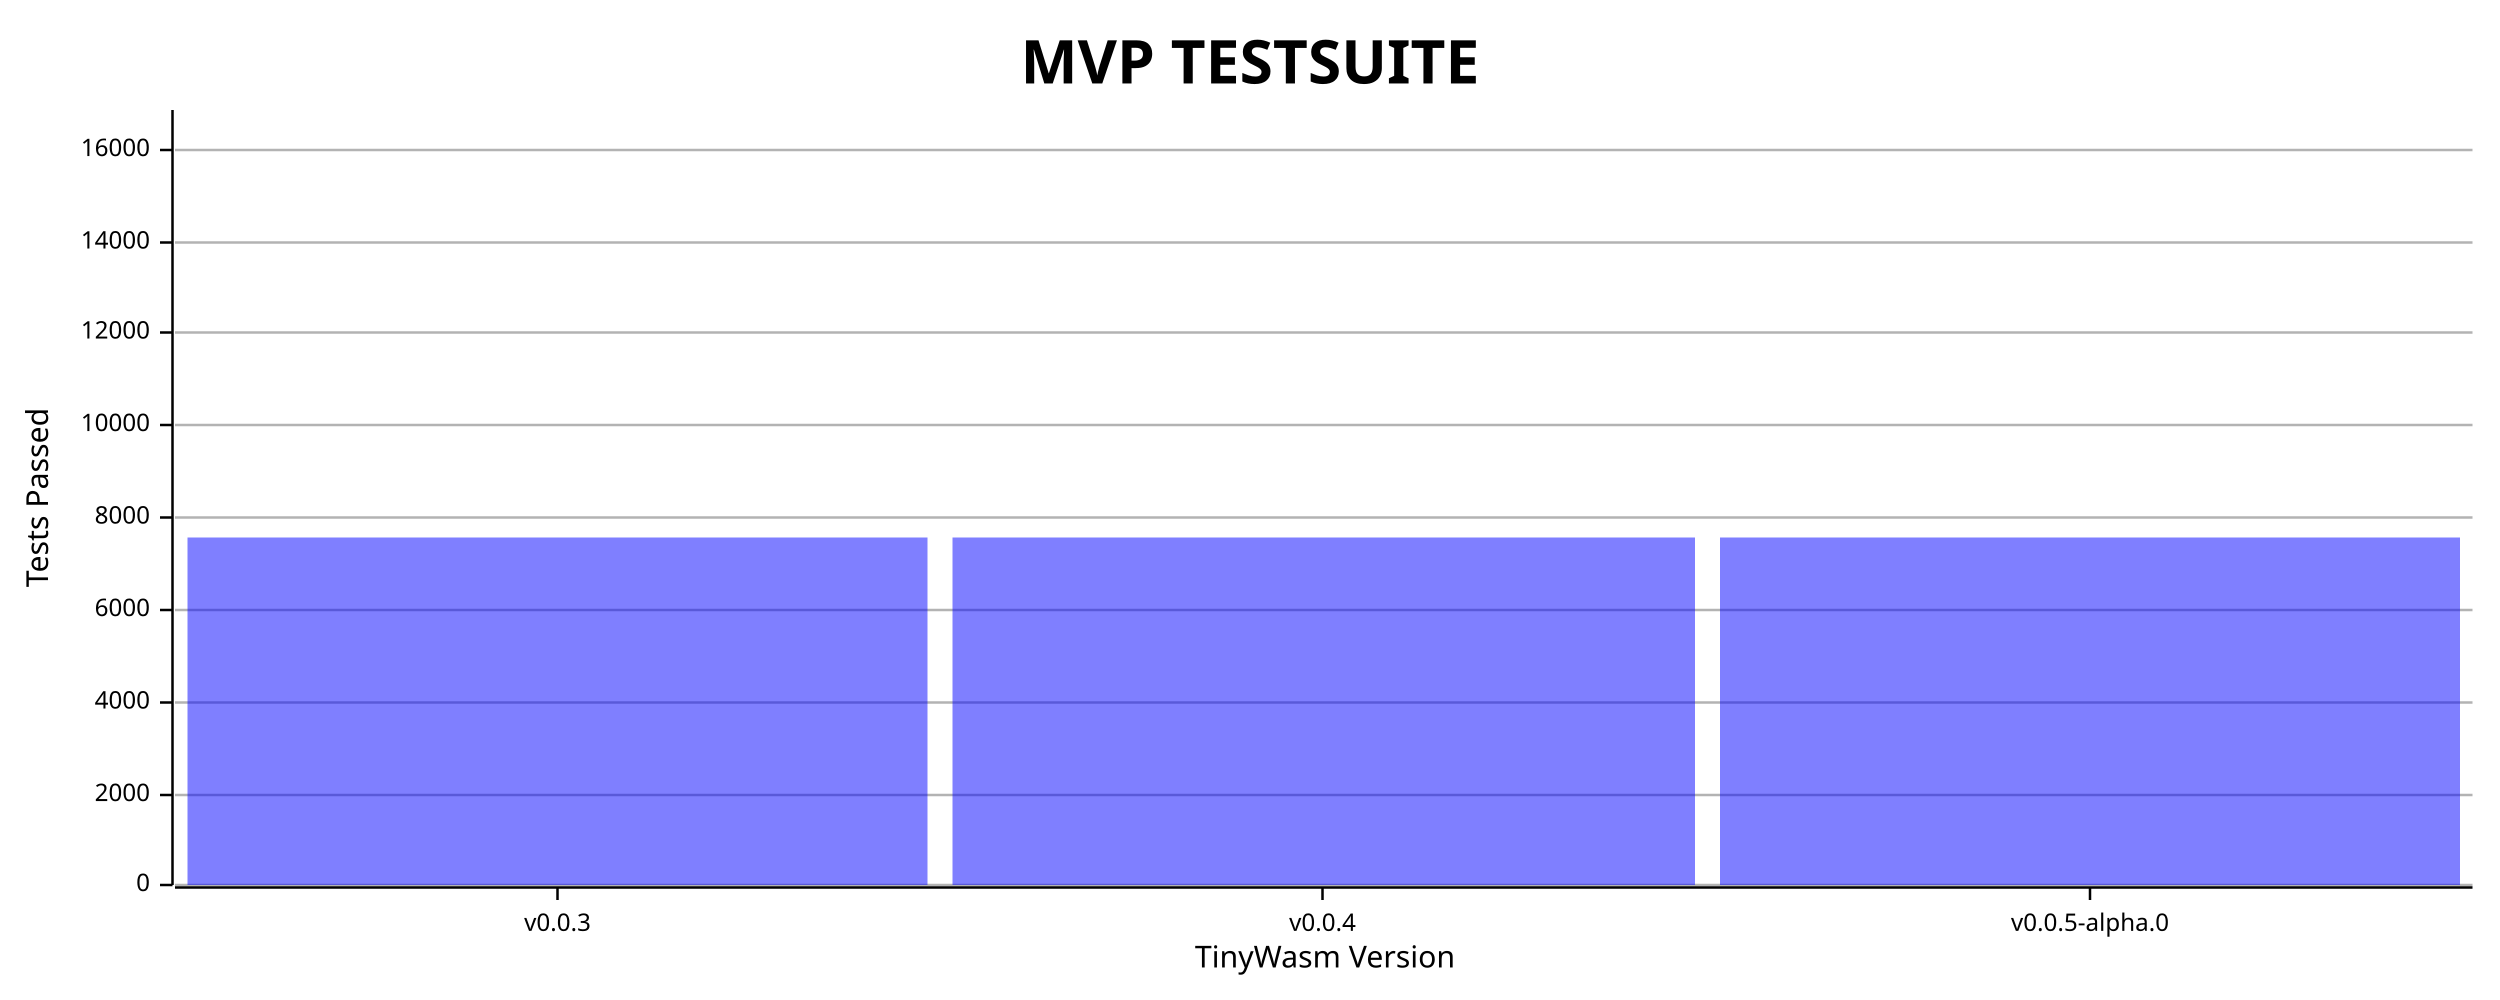
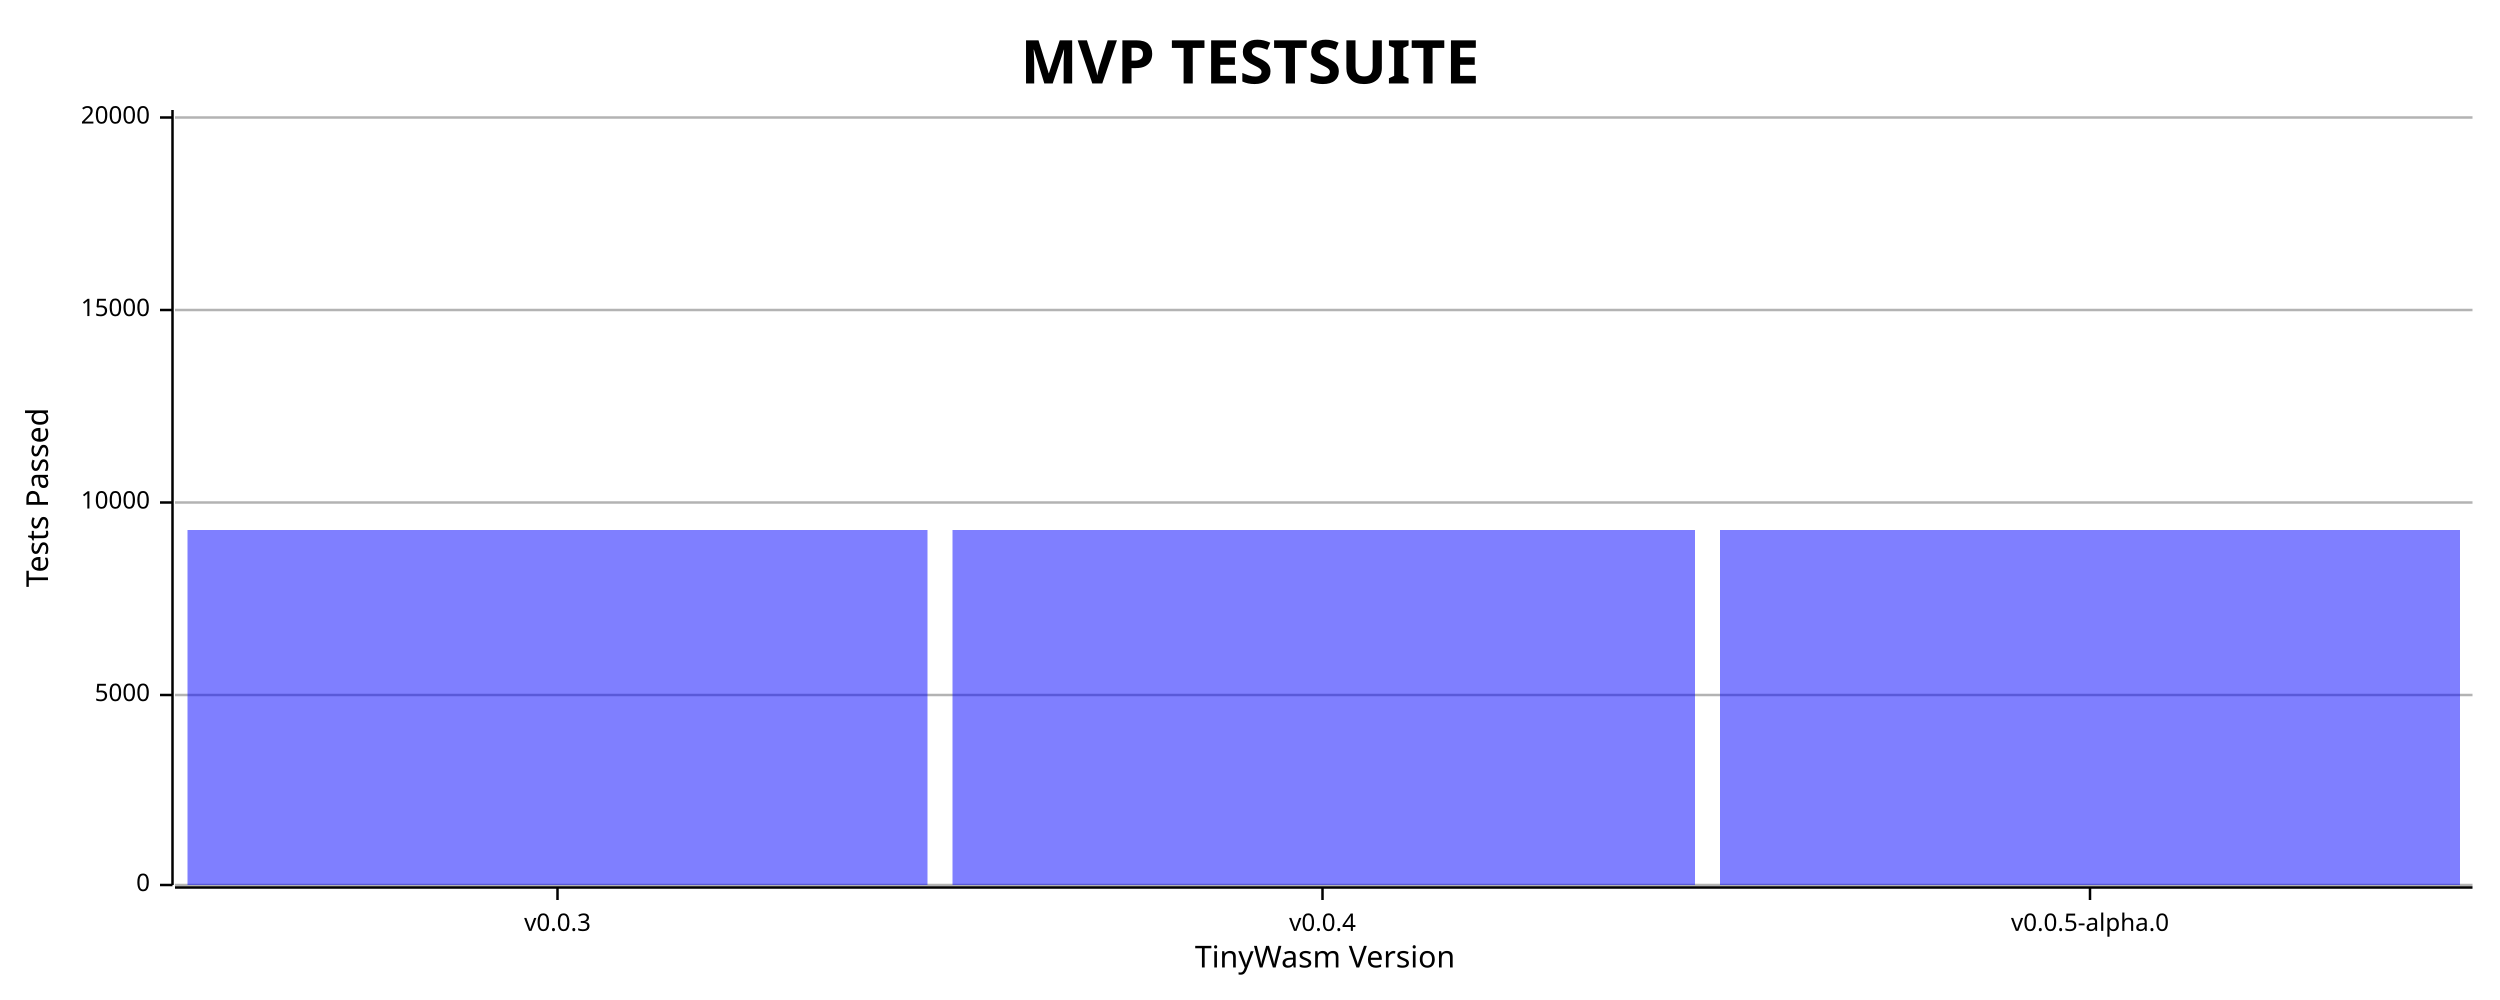
<svg xmlns="http://www.w3.org/2000/svg" width="1000" height="400" viewBox="0 0 1000 400">
  <rect x="0" y="0" width="1000" height="400" opacity="1" fill="#FFFFFF" stroke="none" />
  <text x="500" y="15" dy="0.76em" text-anchor="middle" font-family="Victor Mono" font-size="24.194" opacity="1" fill="#000000" font-weight="bold">
MVP TESTSUITE
</text>
  <text x="10" y="199" dy="0.76em" text-anchor="middle" font-family="Victor Mono" font-size="12.097" opacity="1" fill="#000000" transform="rotate(270, 10, 199)">
Tests Passed
</text>
  <text x="530" y="390" dy="-0.5ex" text-anchor="middle" font-family="Victor Mono" font-size="12.097" opacity="1" fill="#000000">
TinyWasm Version
</text>
  <line opacity="0.3" stroke="#000000" stroke-width="1" x1="70" y1="354" x2="989" y2="354" />
-   <line opacity="0.3" stroke="#000000" stroke-width="1" x1="70" y1="318" x2="989" y2="318" />
-   <line opacity="0.3" stroke="#000000" stroke-width="1" x1="70" y1="281" x2="989" y2="281" />
-   <line opacity="0.3" stroke="#000000" stroke-width="1" x1="70" y1="244" x2="989" y2="244" />
-   <line opacity="0.3" stroke="#000000" stroke-width="1" x1="70" y1="207" x2="989" y2="207" />
-   <line opacity="0.3" stroke="#000000" stroke-width="1" x1="70" y1="170" x2="989" y2="170" />
-   <line opacity="0.3" stroke="#000000" stroke-width="1" x1="70" y1="133" x2="989" y2="133" />
-   <line opacity="0.3" stroke="#000000" stroke-width="1" x1="70" y1="97" x2="989" y2="97" />
-   <line opacity="0.3" stroke="#000000" stroke-width="1" x1="70" y1="60" x2="989" y2="60" />
+   <line opacity="0.3" stroke="#000000" stroke-width="1" x1="70" y1="278" x2="989" y2="278" />
+   <line opacity="0.3" stroke="#000000" stroke-width="1" x1="70" y1="201" x2="989" y2="201" />
+   <line opacity="0.3" stroke="#000000" stroke-width="1" x1="70" y1="124" x2="989" y2="124" />
+   <line opacity="0.3" stroke="#000000" stroke-width="1" x1="70" y1="47" x2="989" y2="47" />
  <polyline fill="none" opacity="1" stroke="#000000" stroke-width="1" points="69,44 69,354 " />
  <text x="60" y="354" dy="0.5ex" text-anchor="end" font-family="sans-serif" font-size="9.677" opacity="1" fill="#000000">
0
</text>
  <polyline fill="none" opacity="1" stroke="#000000" stroke-width="1" points="64,354 69,354 " />
-   <text x="60" y="318" dy="0.5ex" text-anchor="end" font-family="sans-serif" font-size="9.677" opacity="1" fill="#000000">
- 2000
+   <text x="60" y="278" dy="0.5ex" text-anchor="end" font-family="sans-serif" font-size="9.677" opacity="1" fill="#000000">
+ 5000
</text>
-   <polyline fill="none" opacity="1" stroke="#000000" stroke-width="1" points="64,318 69,318 " />
-   <text x="60" y="281" dy="0.5ex" text-anchor="end" font-family="sans-serif" font-size="9.677" opacity="1" fill="#000000">
- 4000
- </text>
-   <polyline fill="none" opacity="1" stroke="#000000" stroke-width="1" points="64,281 69,281 " />
-   <text x="60" y="244" dy="0.5ex" text-anchor="end" font-family="sans-serif" font-size="9.677" opacity="1" fill="#000000">
- 6000
- </text>
-   <polyline fill="none" opacity="1" stroke="#000000" stroke-width="1" points="64,244 69,244 " />
-   <text x="60" y="207" dy="0.5ex" text-anchor="end" font-family="sans-serif" font-size="9.677" opacity="1" fill="#000000">
- 8000
- </text>
-   <polyline fill="none" opacity="1" stroke="#000000" stroke-width="1" points="64,207 69,207 " />
-   <text x="60" y="170" dy="0.5ex" text-anchor="end" font-family="sans-serif" font-size="9.677" opacity="1" fill="#000000">
+   <polyline fill="none" opacity="1" stroke="#000000" stroke-width="1" points="64,278 69,278 " />
+   <text x="60" y="201" dy="0.5ex" text-anchor="end" font-family="sans-serif" font-size="9.677" opacity="1" fill="#000000">
10000
</text>
-   <polyline fill="none" opacity="1" stroke="#000000" stroke-width="1" points="64,170 69,170 " />
-   <text x="60" y="133" dy="0.5ex" text-anchor="end" font-family="sans-serif" font-size="9.677" opacity="1" fill="#000000">
- 12000
+   <polyline fill="none" opacity="1" stroke="#000000" stroke-width="1" points="64,201 69,201 " />
+   <text x="60" y="124" dy="0.5ex" text-anchor="end" font-family="sans-serif" font-size="9.677" opacity="1" fill="#000000">
+ 15000
</text>
-   <polyline fill="none" opacity="1" stroke="#000000" stroke-width="1" points="64,133 69,133 " />
-   <text x="60" y="97" dy="0.5ex" text-anchor="end" font-family="sans-serif" font-size="9.677" opacity="1" fill="#000000">
- 14000
+   <polyline fill="none" opacity="1" stroke="#000000" stroke-width="1" points="64,124 69,124 " />
+   <text x="60" y="47" dy="0.5ex" text-anchor="end" font-family="sans-serif" font-size="9.677" opacity="1" fill="#000000">
+ 20000
</text>
-   <polyline fill="none" opacity="1" stroke="#000000" stroke-width="1" points="64,97 69,97 " />
-   <text x="60" y="60" dy="0.5ex" text-anchor="end" font-family="sans-serif" font-size="9.677" opacity="1" fill="#000000">
- 16000
- </text>
-   <polyline fill="none" opacity="1" stroke="#000000" stroke-width="1" points="64,60 69,60 " />
+   <polyline fill="none" opacity="1" stroke="#000000" stroke-width="1" points="64,47 69,47 " />
  <polyline fill="none" opacity="1" stroke="#000000" stroke-width="1" points="70,355 989,355 " />
  <text x="223" y="365" dy="0.76em" text-anchor="middle" font-family="sans-serif" font-size="9.677" opacity="1" fill="#000000">
v0.0.3
</text>
  <polyline fill="none" opacity="1" stroke="#000000" stroke-width="1" points="223,355 223,360 " />
  <text x="529" y="365" dy="0.76em" text-anchor="middle" font-family="sans-serif" font-size="9.677" opacity="1" fill="#000000">
v0.0.4
</text>
  <polyline fill="none" opacity="1" stroke="#000000" stroke-width="1" points="529,355 529,360 " />
  <text x="836" y="365" dy="0.76em" text-anchor="middle" font-family="sans-serif" font-size="9.677" opacity="1" fill="#000000">
v0.0.5-alpha.0
</text>
  <polyline fill="none" opacity="1" stroke="#000000" stroke-width="1" points="836,355 836,360 " />
-   <rect x="688" y="215" width="296" height="139" opacity="0.5" fill="#0000FF" stroke="none" />
-   <rect x="75" y="215" width="296" height="139" opacity="0.5" fill="#0000FF" stroke="none" />
-   <rect x="381" y="215" width="297" height="139" opacity="0.5" fill="#0000FF" stroke="none" />
+   <rect x="75" y="212" width="296" height="142" opacity="0.5" fill="#0000FF" stroke="none" />
+   <rect x="381" y="212" width="297" height="142" opacity="0.5" fill="#0000FF" stroke="none" />
+   <rect x="688" y="212" width="296" height="142" opacity="0.5" fill="#0000FF" stroke="none" />
</svg>
